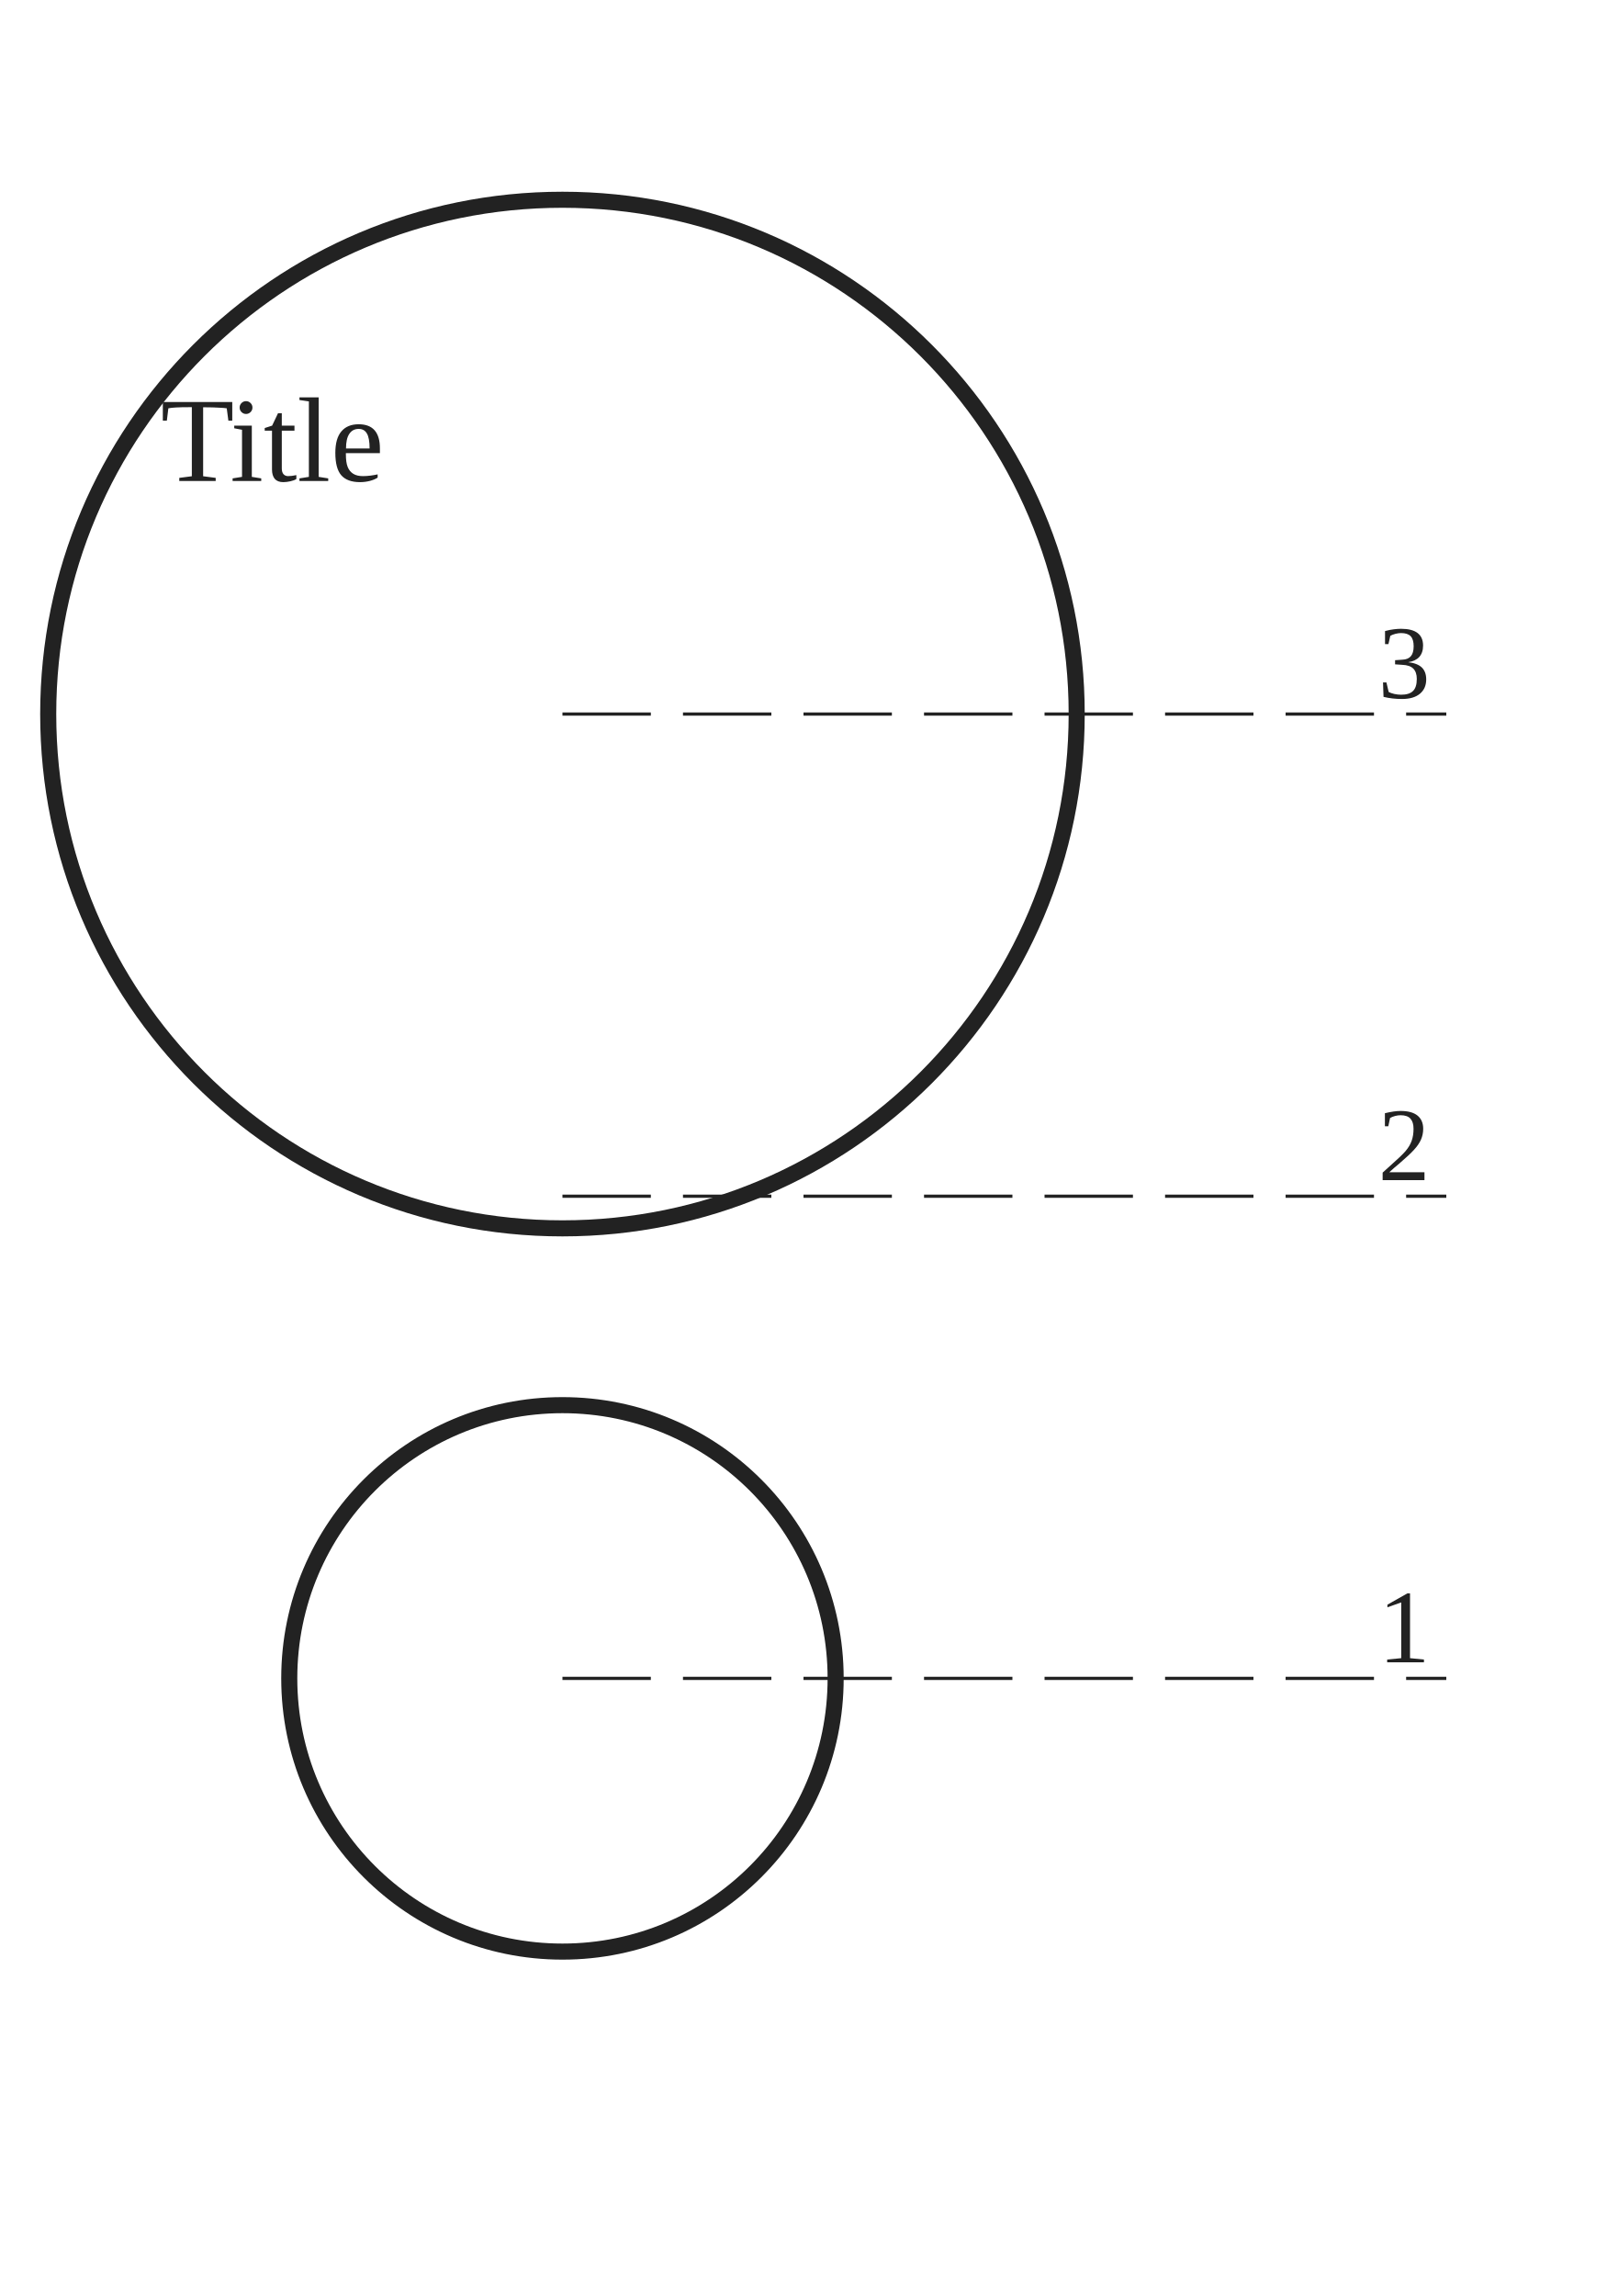
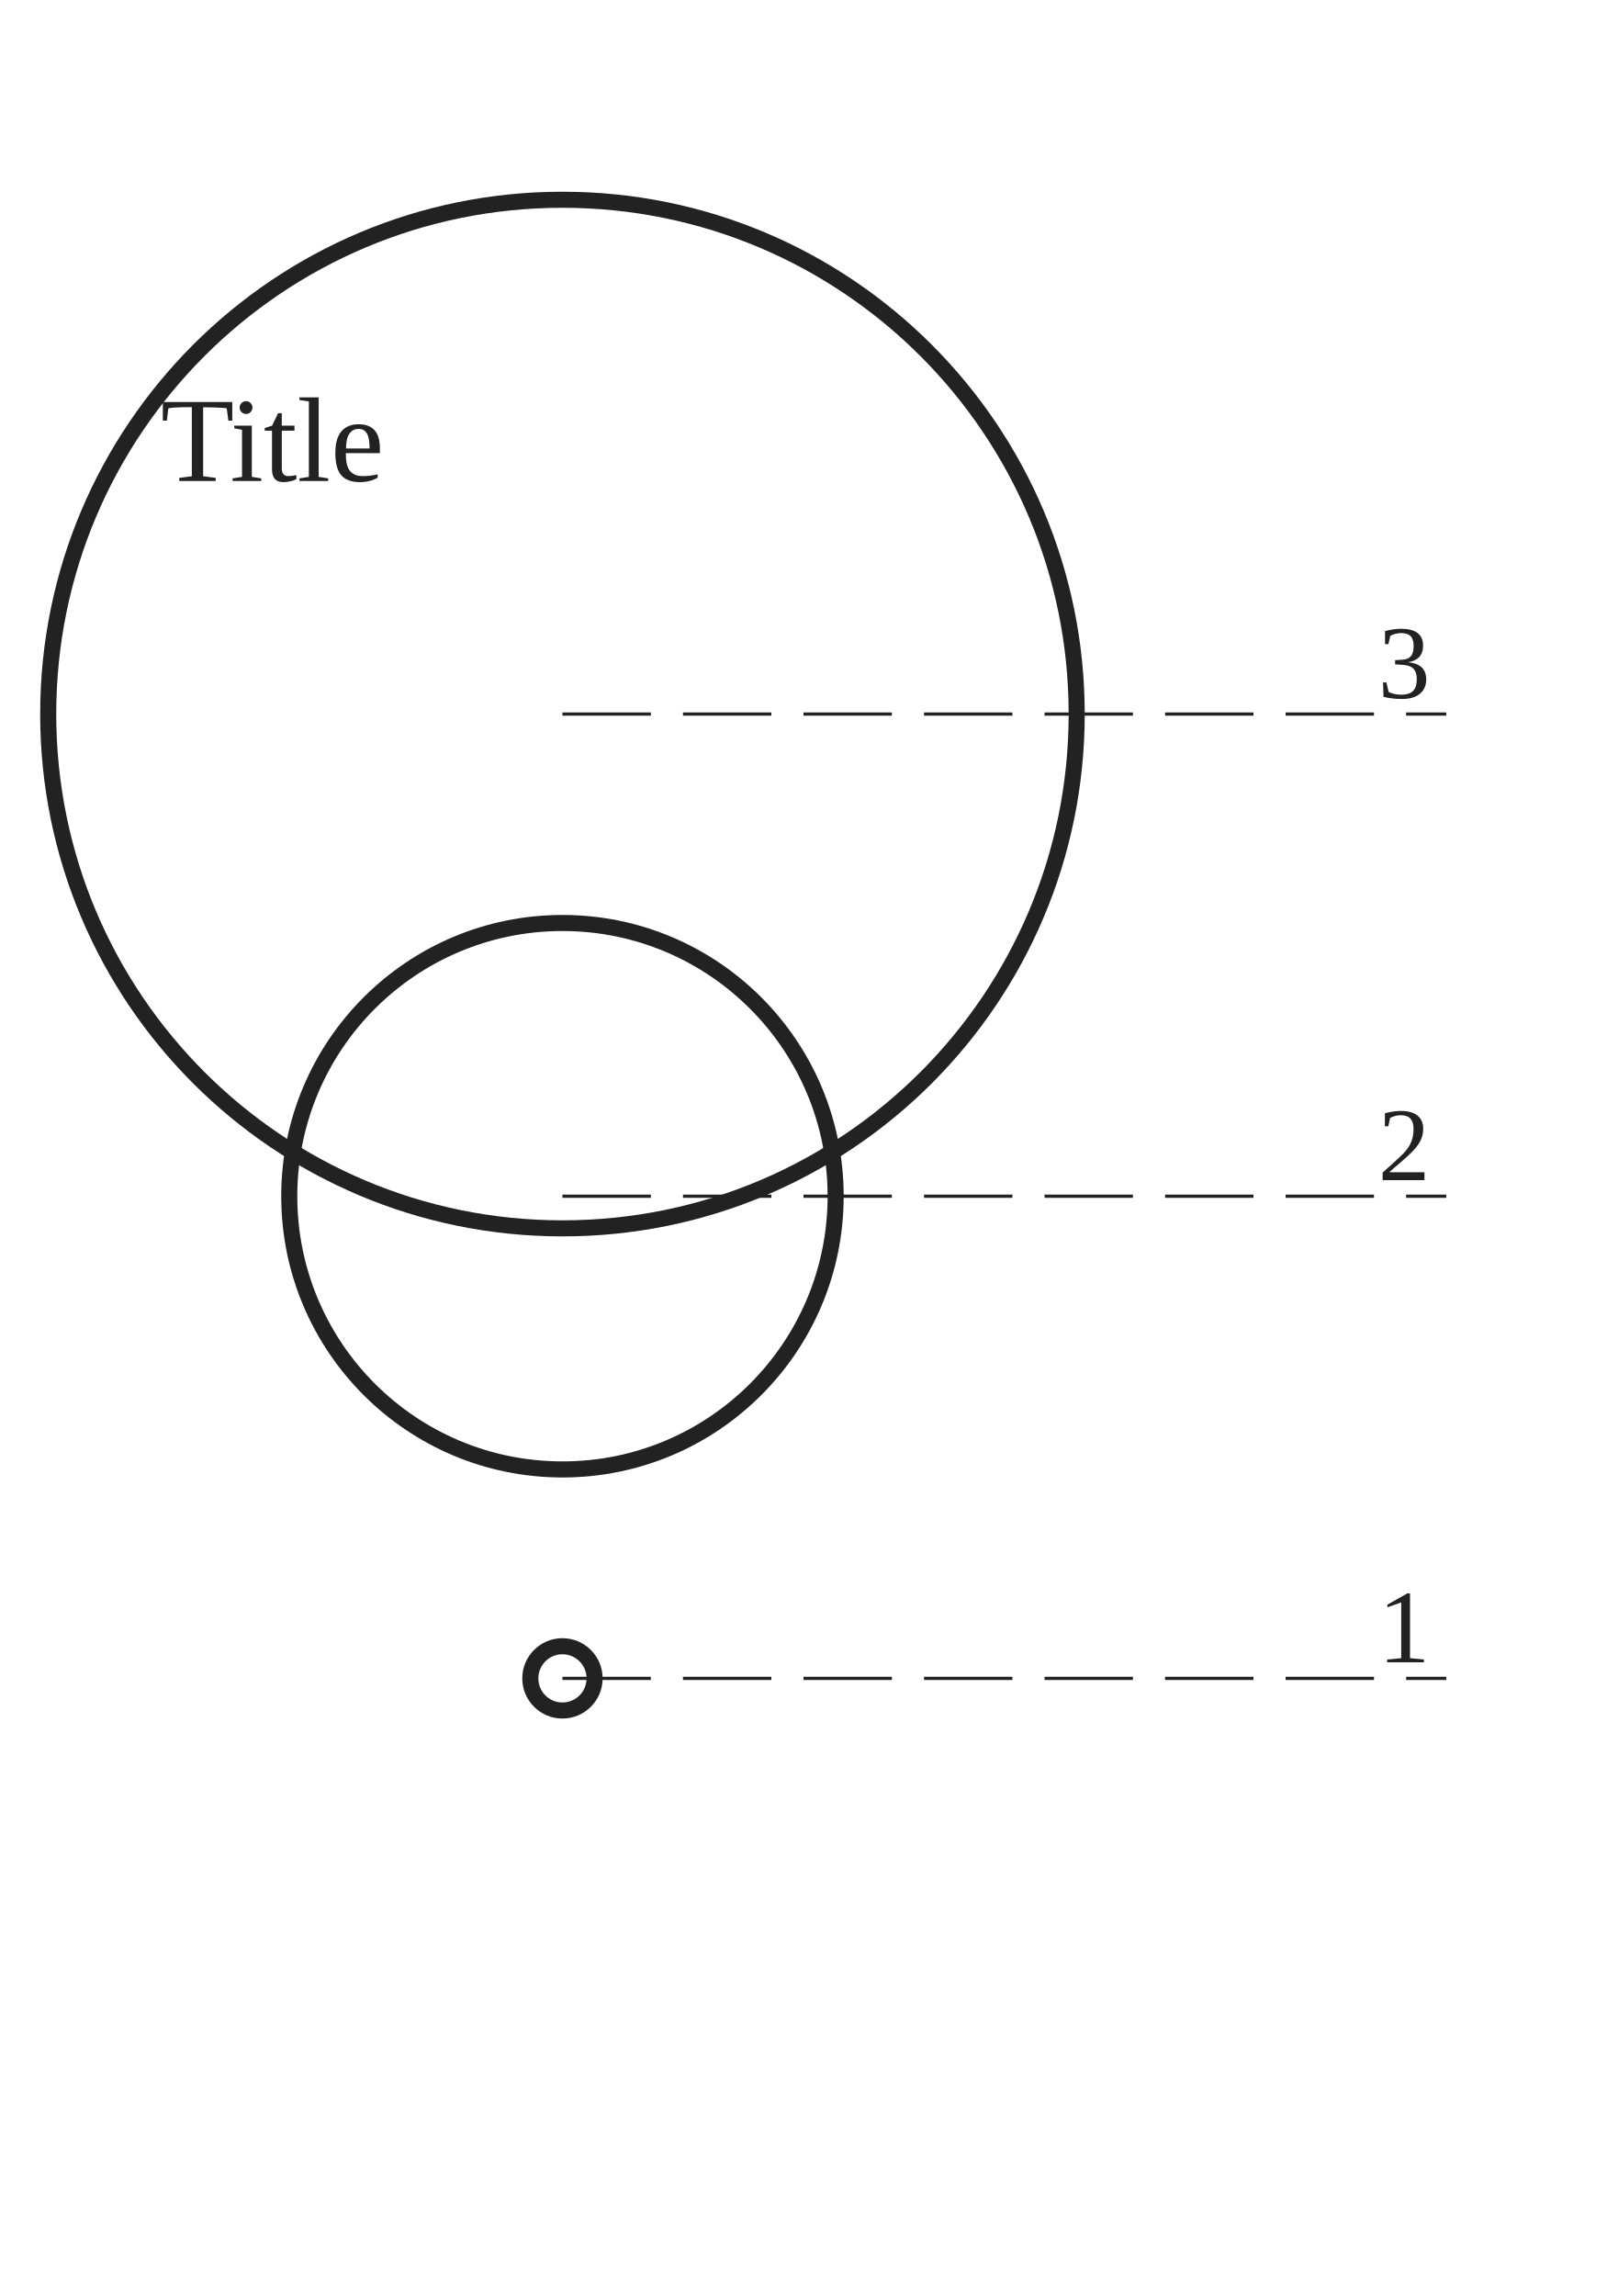
<svg xmlns="http://www.w3.org/2000/svg" version="1.1" id="Layer_1" x="0px" y="0px" width="140px" height="200px" viewBox="0 0 200 200" preserveAspectRatio="xMidYMid meet">
  <g>
    <text id="title" transform="matrix(1 0 0 1 20 17)" fill="#222" font-size="15">Title</text>
    <circle id="maxNode" fill="none" stroke="#222" stroke-width="2" stroke-miterlimit="10" cx="70" cy="46" r="64" />
-     <circle id="midNode" fill="none" stroke="#222" stroke-width="2" stroke-miterlimit="10" cx="70" cy="166" r="34" />
-     <circle id="minNode" fill="none" stroke="#222" stroke-width="2" stroke-miterlimit="10" cx="70" cy="286" r="4" />
+     <circle id="midNode" fill="none" stroke="#222" stroke-width="2" stroke-miterlimit="10" cx="70" cy="106" r="34" />
+     <circle id="minNode" fill="none" stroke="#222" stroke-width="2" stroke-miterlimit="10" cx="70" cy="166" r="4" />
    <g id="maxG" transform="translate(70, 46)">
      <text transform="matrix(1 0 0 1 108 -2)" text-anchor="end" fill="#222" font-size="13">3</text>
      <line fill="none" stroke="#222" stroke-width="0.4" stroke-dasharray="11, 4" x2="110" />
    </g>
    <g id="midG" transform="translate(70, 106)">
      <text transform="matrix(1 0 0 1 108 -2)" text-anchor="end" fill="#222" font-size="13">2</text>
      <line fill="none" stroke="#222" stroke-width="0.4" stroke-dasharray="11, 4" x2="110" />
    </g>
    <g id="minG" transform="translate(70, 166)">
      <text transform="matrix(1 0 0 1 108 -2)" text-anchor="end" fill="#222" font-size="13">1</text>
      <line fill="none" stroke="#222" stroke-width="0.4" stroke-dasharray="11, 4" x2="110" />
    </g>
    <text id="note" transform="matrix(1 0 0 1 20 193)" fill="#444445" font-style="italic" font-size="12" />
  </g>
</svg>
